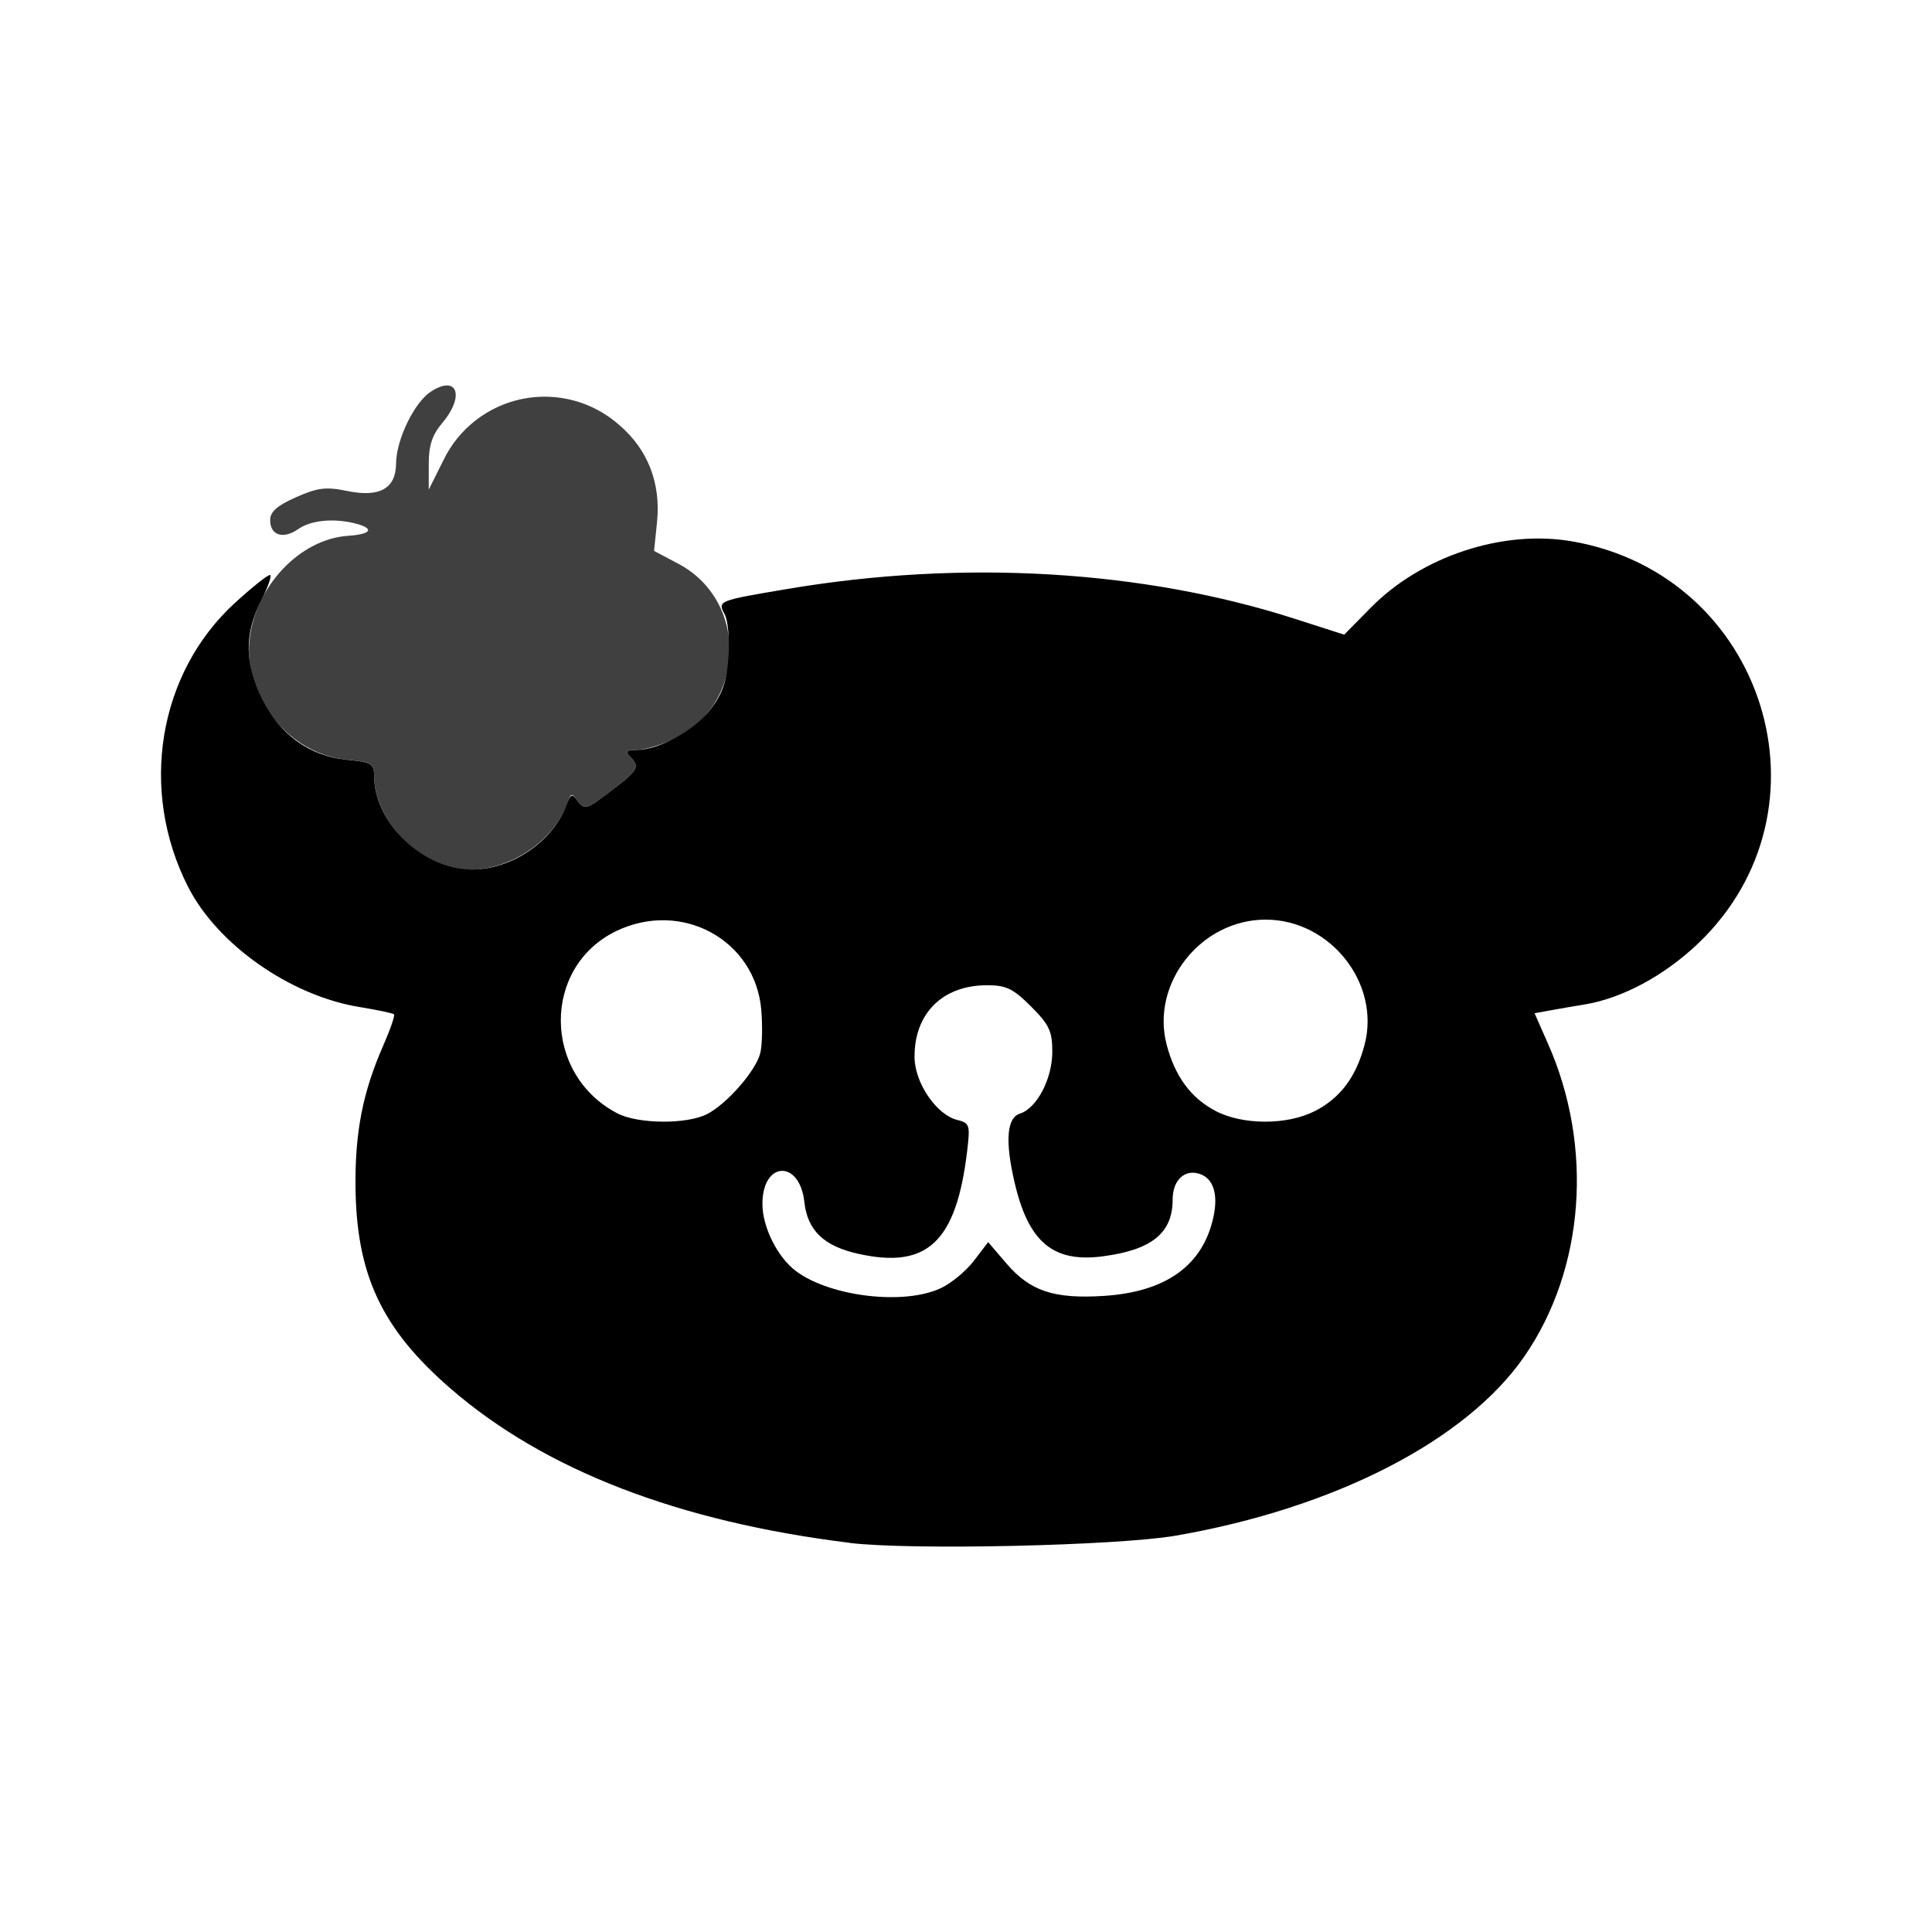
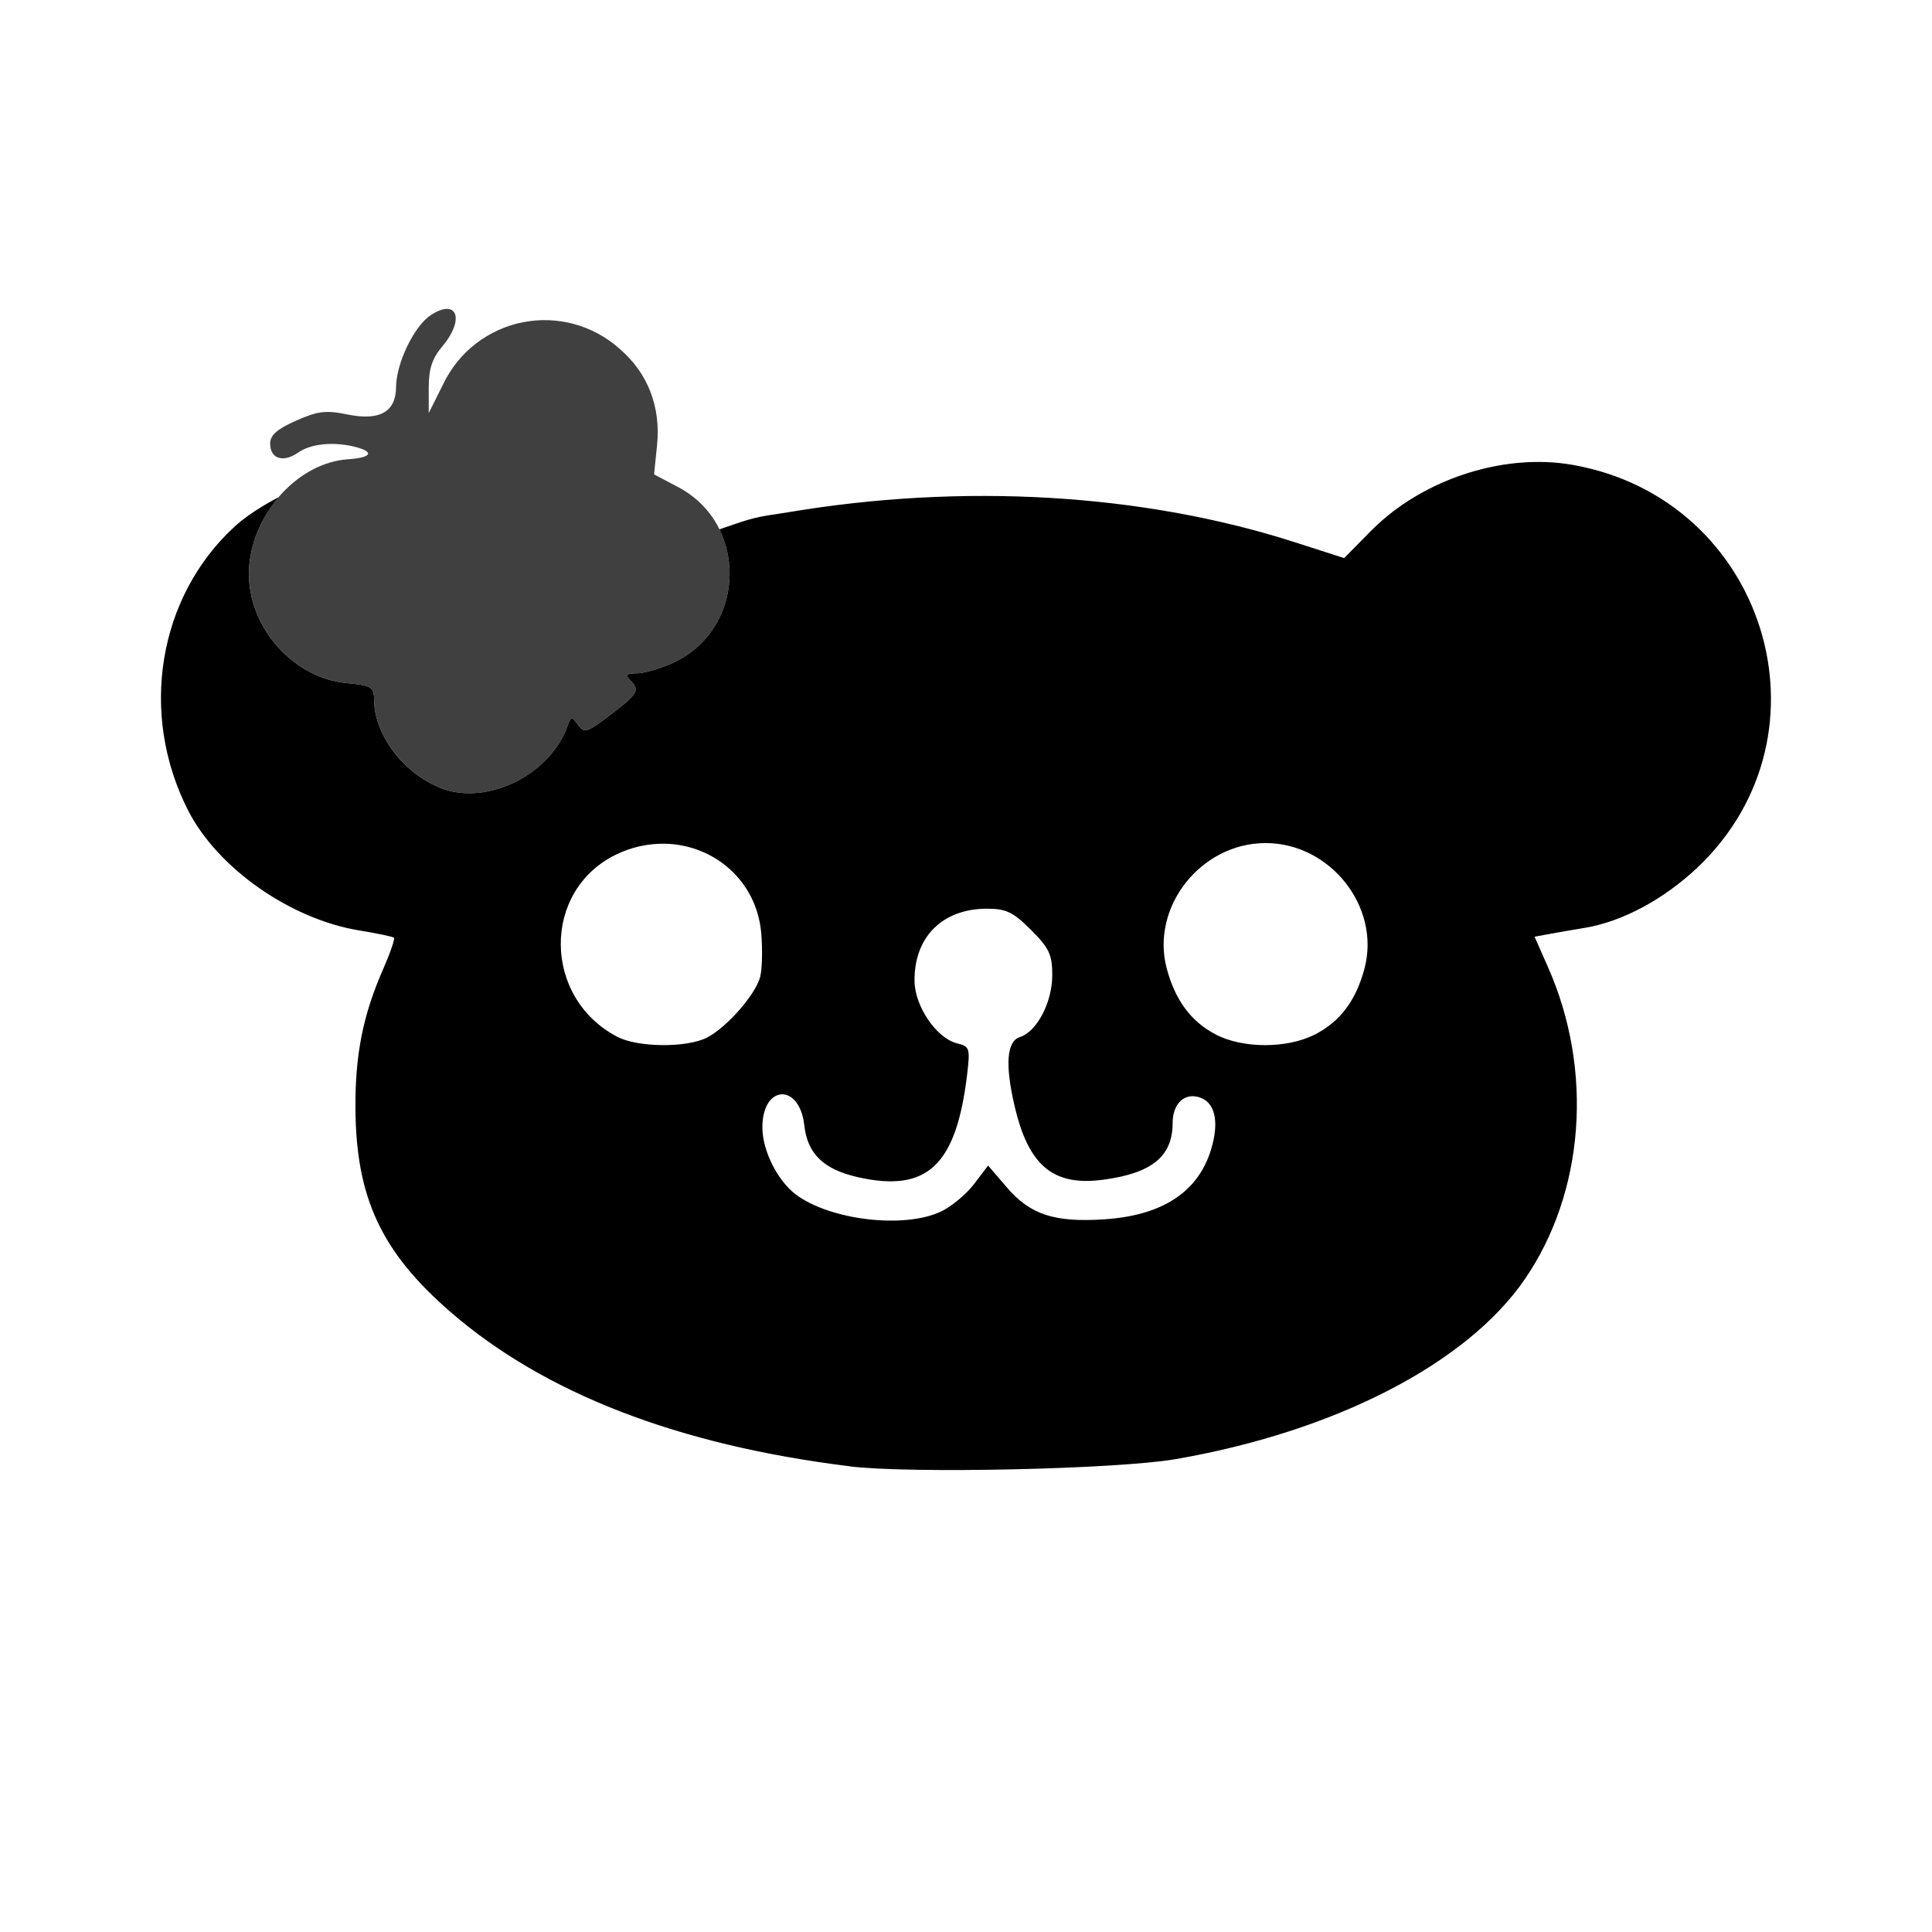
- <svg xmlns="http://www.w3.org/2000/svg" viewBox="0 0 24 24">
-   <path d="M10.558 19.166c-2.133-.263-3.793-.905-4.96-1.916-.86-.745-1.175-1.42-1.182-2.53-.004-.667.093-1.158.343-1.727.088-.202.15-.379.135-.393s-.205-.054-.425-.09c-.858-.138-1.766-.774-2.132-1.492-.613-1.202-.373-2.656.583-3.53.208-.19.402-.345.432-.345s-.02.143-.108.317c-.21.414-.206.788.012 1.225.22.441.593.709 1.052.753.311.03.339.047.34.21.004.527.517 1.07 1.081 1.145.522.07 1.115-.288 1.305-.785.058-.153.07-.157.148-.051s.112.095.405-.13c.344-.261.366-.302.24-.428-.064-.064-.045-.082.084-.083.282-.003.717-.243.918-.507.146-.192.2-.347.22-.644.016-.215-.005-.455-.046-.532-.09-.17-.09-.17.774-.316 2.18-.369 4.42-.237 6.308.37l.613.197.327-.332c.633-.644 1.648-.978 2.511-.826 2.391.42 3.3 3.332 1.559 4.994-.42.4-.941.68-1.406.757-.145.024-.345.058-.445.077l-.181.033.167.379c.568 1.283.454 2.799-.292 3.881-.72 1.046-2.357 1.888-4.335 2.23-.73.125-3.29.182-4.045.09zm1.132-3.165c.129-.061.314-.215.41-.341l.175-.23.23.268c.292.341.59.44 1.21.4.774-.05 1.232-.382 1.36-.986.06-.283-.005-.477-.175-.53-.187-.06-.333.08-.333.32 0 .414-.258.624-.864.704-.621.083-.929-.175-1.101-.924-.118-.508-.095-.796.067-.848.212-.067.403-.432.403-.77 0-.255-.038-.335-.264-.561-.222-.222-.308-.264-.547-.264-.554 0-.907.353-.9.9.004.315.273.708.526.772.16.04.166.061.127.391-.136 1.127-.495 1.465-1.353 1.273-.428-.096-.63-.29-.669-.643-.058-.53-.521-.51-.521.023 0 .289.187.663.418.836.427.318 1.346.426 1.8.21zm-2.905-2.162c.247-.128.604-.537.659-.755.024-.094.03-.336.013-.537-.073-.873-.992-1.372-1.804-.98-.923.448-.913 1.78.017 2.264.257.133.864.138 1.115.008m7.546-.035c.318-.163.515-.425.62-.825.201-.762-.425-1.555-1.229-1.555s-1.43.793-1.229 1.555c.104.393.3.66.606.821.335.177.888.179 1.232.003z" />
-   <path d="M5.472 10.739c-.462-.185-.82-.66-.824-1.09-.001-.165-.029-.182-.34-.212-.706-.067-1.278-.764-1.21-1.473.065-.673.622-1.267 1.226-1.308.286-.019.332-.088.102-.15-.27-.072-.56-.046-.719.065-.188.132-.351.081-.351-.11 0-.104.086-.18.321-.284.27-.12.372-.132.636-.078q.604.125.607-.34c.002-.297.225-.758.431-.893.328-.215.427.05.145.386-.128.152-.17.28-.17.516v.314l.18-.36a1.396 1.396 0 0 1 2.189-.44c.353.302.516.722.467 1.202l-.037.36.303.16c.88.468.838 1.77-.07 2.183-.154.07-.355.128-.446.128-.13.001-.149.02-.085.083.126.127.104.167-.24.43-.294.224-.327.235-.405.128-.08-.109-.088-.108-.131.013-.217.612-1.01.998-1.58.77z" opacity=".75" />
+ <svg xmlns="http://www.w3.org/2000/svg" viewBox="0 0 192 192">
+   <path d="M153.65 45.922c-6.249-.233-13.02 2.377-17.451 6.885l-2.617 2.656-4.903-1.576c-15.104-4.856-33.027-5.911-50.467-2.96-3.217.478-3.267.482-6.718 1.679 2.285 4.634.685 10.862-4.633 13.28-1.232.56-2.84 1.026-3.569 1.026-1.04.008-1.191.16-.68.664 1.009 1.016.833 1.335-1.92 3.44-2.351 1.792-2.615 1.88-3.24 1.023-.64-.872-.702-.865-1.046.103-1.736 4.897-8.081 7.985-12.641 6.16h.007c-3.696-1.48-6.56-5.278-6.591-8.718-.008-1.32-.233-1.457-2.721-1.697-5.648-.536-10.224-6.112-9.68-11.783.24-2.493 1.332-4.843 2.907-6.688-.018.01-.038.013-.055.024-.207.12-2.612 1.335-4.276 2.855-7.648 6.992-9.568 18.624-4.664 28.24 2.928 5.744 10.191 10.834 17.055 11.938 1.76.288 3.28.607 3.4.719.12.112-.375 1.528-1.08 3.144-2 4.552-2.776 8.48-2.744 13.816.056 8.88 2.577 14.28 9.458 20.24 9.336 8.088 22.615 13.224 39.68 15.328v.008c6.04.736 26.52.282 32.36-.718 15.825-2.737 28.923-9.474 34.683-17.842 5.968-8.657 6.88-20.785 2.336-31.05l-1.336-3.03 1.447-.264c.8-.152 2.4-.426 3.56-.618 3.72-.616 7.888-2.854 11.248-6.054 13.928-13.296 6.656-36.593-12.473-39.953a19.355 19.355 0 0 0-2.636-.278zm-27.875 37.862c6.432 0 11.44 6.345 9.832 12.441-.84 3.2-2.417 5.296-4.96 6.6v-.008c-2.753 1.408-7.176 1.392-9.856-.024-2.449-1.288-4.016-3.424-4.848-6.568-1.608-6.096 3.4-12.441 9.832-12.441m-59.641.064c4.836.128 9.082 3.682 9.52 8.92.136 1.608.086 3.545-.106 4.297-.44 1.744-3.295 5.015-5.271 6.04-2.008 1.04-6.864 1-8.92-.063-7.44-3.872-7.521-14.53-.137-18.113a10.63 10.63 0 0 1 4.914-1.08zm31.951 6.458c1.912 0 2.6.335 4.377 2.11 1.808 1.809 2.111 2.45 2.111 4.49 0 2.703-1.528 5.623-3.224 6.16-1.296.415-1.48 2.718-.535 6.783 1.376 5.992 3.84 8.056 8.808 7.392 4.848-.64 6.912-2.32 6.912-5.633 0-1.92 1.168-3.038 2.664-2.558 1.36.424 1.88 1.976 1.4 4.24-1.023 4.832-4.688 7.487-10.88 7.887-4.96.32-7.344-.471-9.68-3.2l-1.842-2.144-1.398 1.84c-.768 1.008-2.25 2.24-3.281 2.728h-.008c-3.632 1.728-10.984.865-14.4-1.68-1.848-1.383-3.344-4.375-3.344-6.687 0-4.264 3.704-4.425 4.168-.185.312 2.824 1.928 4.376 5.352 5.144 6.864 1.536 9.736-1.167 10.824-10.184.312-2.64.264-2.809-1.016-3.129-2.024-.512-4.175-3.655-4.207-6.175-.056-4.376 2.767-7.2 7.2-7.2z" />
+   <path d="M43.776 78.304c-3.696-1.48-6.56-5.28-6.592-8.72-.008-1.32-.232-1.456-2.72-1.696-5.648-.536-10.224-6.112-9.68-11.784.52-5.384 4.976-10.136 9.808-10.464 2.288-.152 2.656-.704.816-1.2-2.16-.576-4.48-.368-5.752.52-1.504 1.056-2.809.648-2.809-.88 0-.832.688-1.44 2.569-2.272 2.16-.96 2.976-1.056 5.088-.624q4.832 1 4.856-2.72c.016-2.377 1.8-6.065 3.448-7.145 2.624-1.72 3.416.4 1.16 3.088-1.024 1.216-1.36 2.24-1.36 4.129v2.512l1.44-2.88a11.168 11.168 0 0 1 17.512-3.52c2.824 2.416 4.128 5.776 3.736 9.616L65 47.144l2.424 1.28c7.04 3.744 6.704 14.16-.56 17.464-1.232.56-2.84 1.024-3.568 1.024-1.04.008-1.192.16-.68.664 1.008 1.016.832 1.336-1.92 3.44-2.352 1.792-2.616 1.88-3.24 1.024-.64-.872-.704-.864-1.048.104-1.736 4.896-8.08 7.984-12.64 6.16z" opacity=".75" />
</svg>
